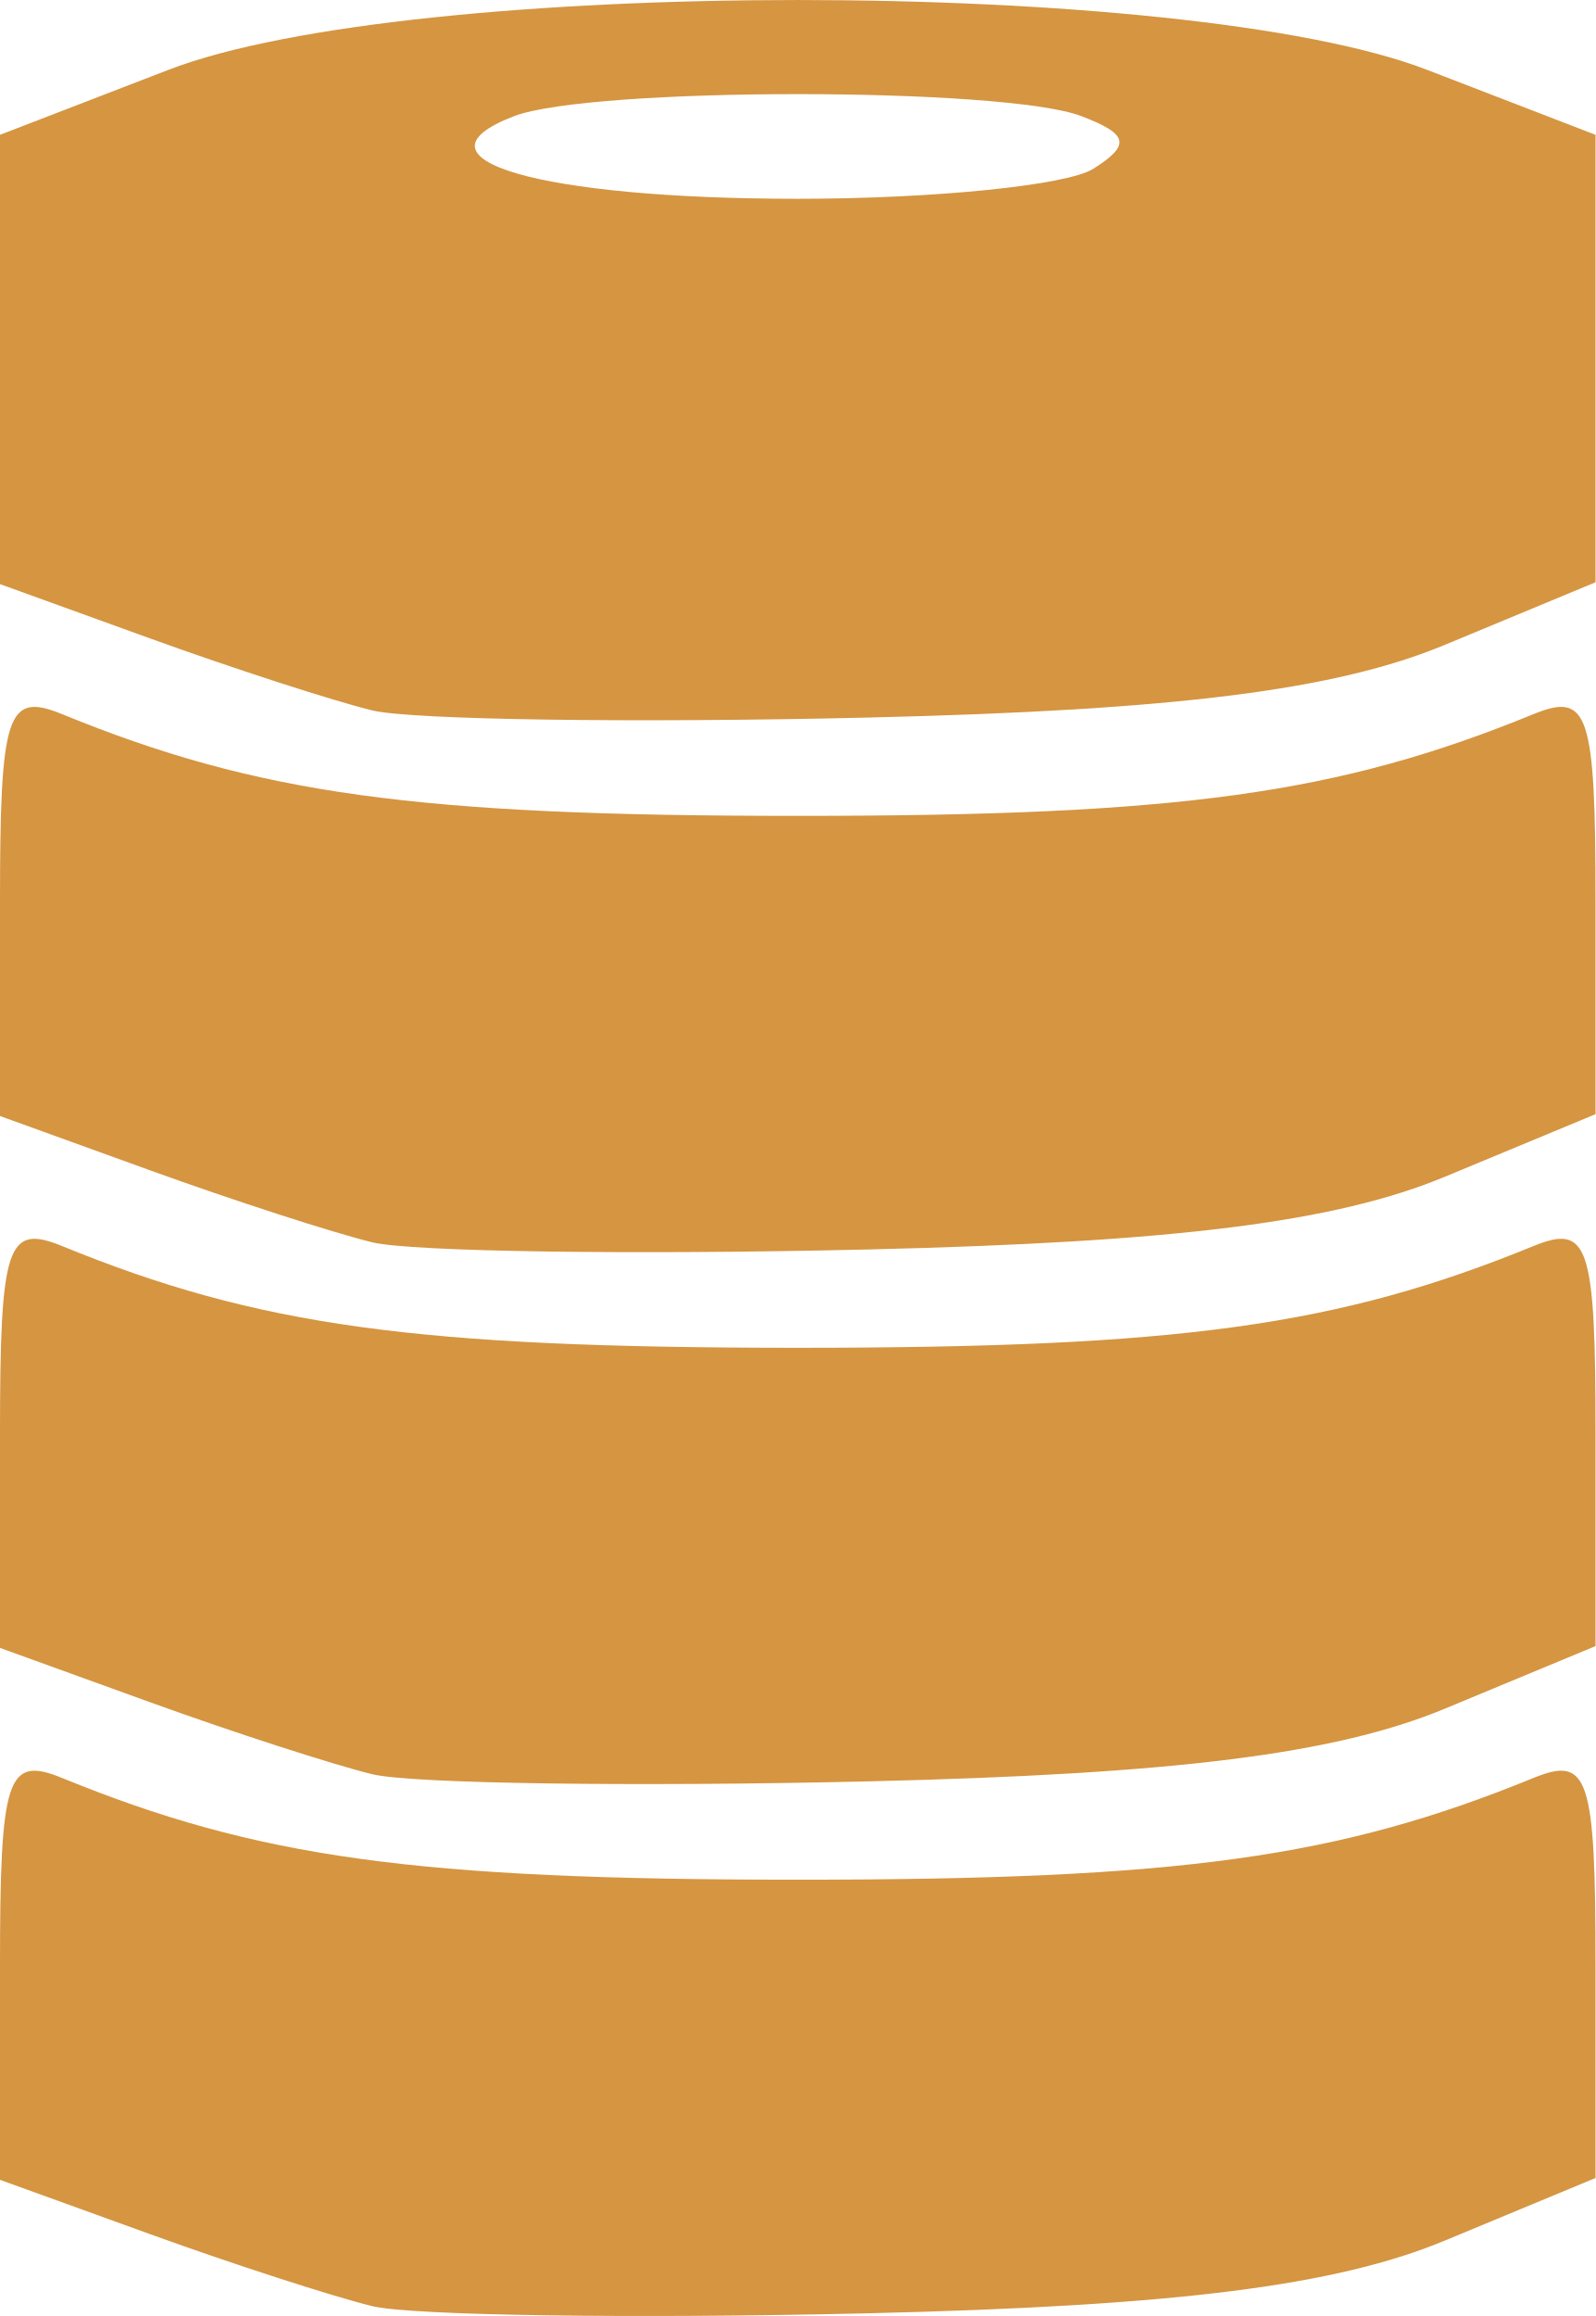
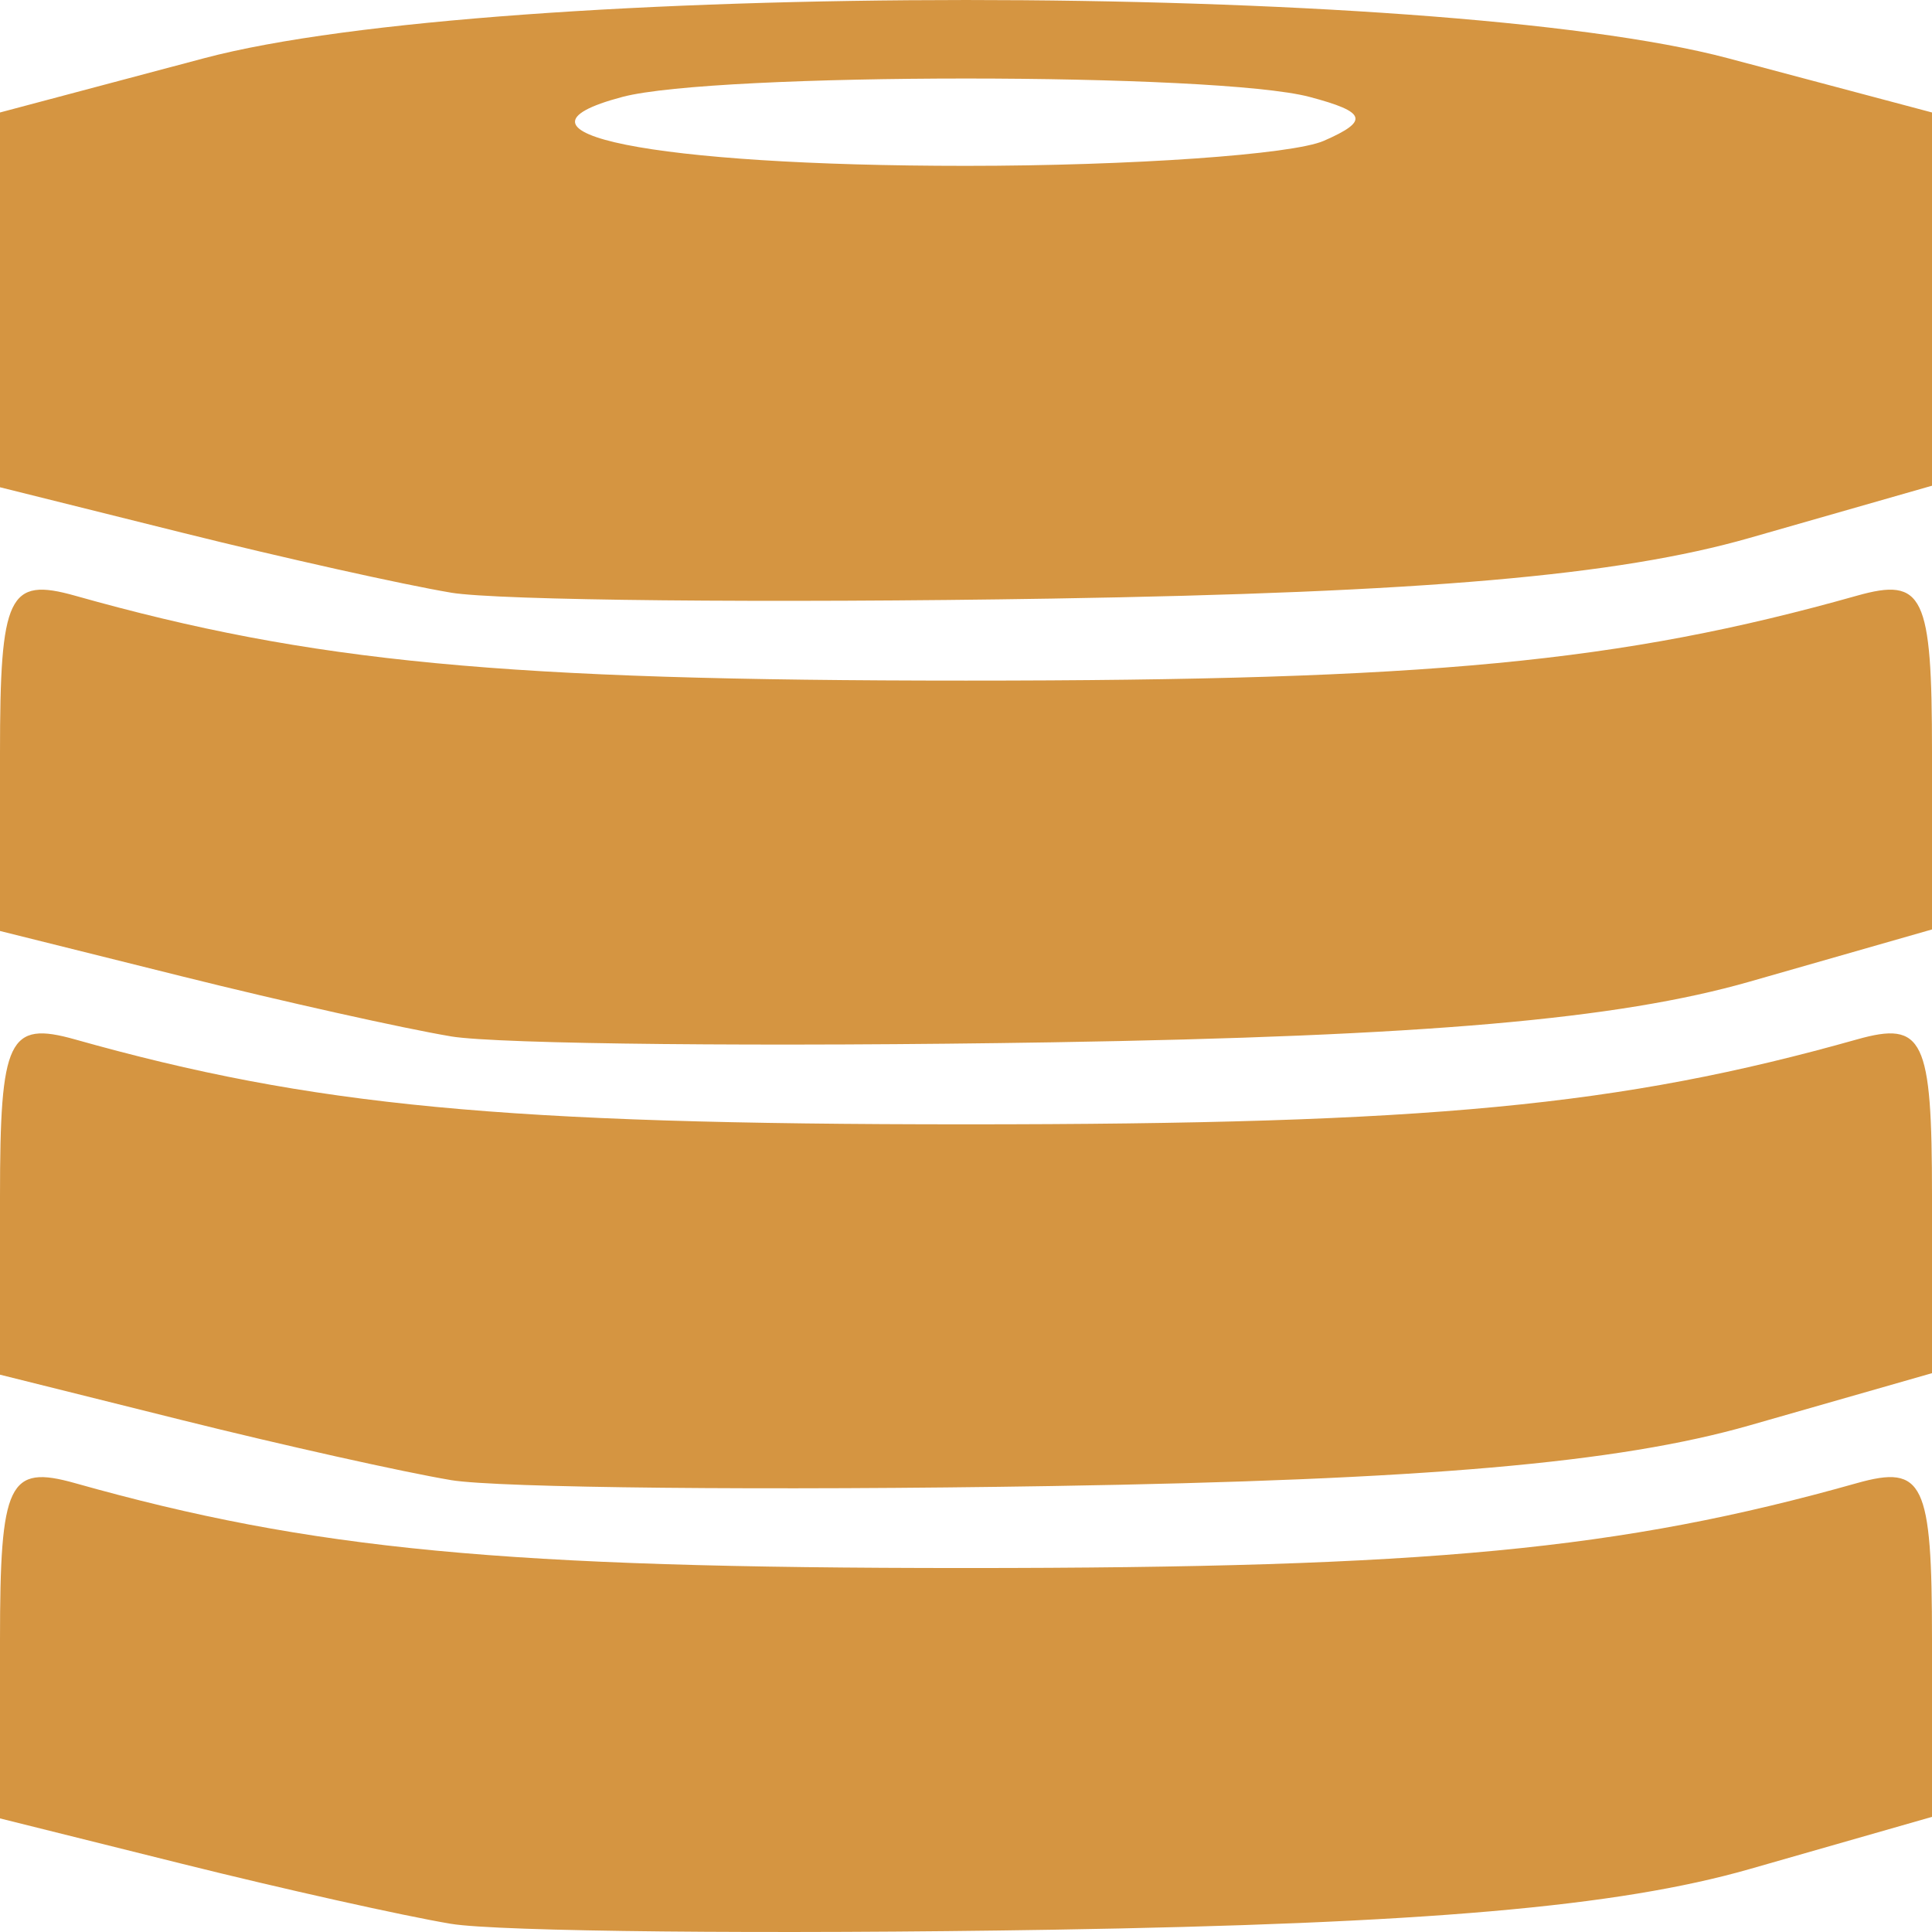
- <svg xmlns="http://www.w3.org/2000/svg" version="1.1" id="svg92" width="45" height="65.312" viewBox="0 0 45 65.312">
+ <svg xmlns="http://www.w3.org/2000/svg" version="1.1" id="svg92" width="64" height="64" viewBox="0 0 64 64">
  <defs id="defs96" />
-   <path style="fill:#d59541;fill-opacity:1" d="M 10.5,65.034 C 9.4,64.766 6.588,63.856 4.25,63.01 L 0,61.472 v -6.024 c 0,-5.343 0.198,-5.943 1.75,-5.309 5.511,2.253 9.968,2.869 20.75,2.869 10.782,0 15.239,-0.616 20.75,-2.869 1.552,-0.634 1.75,-0.036 1.75,5.283 v 5.998 l -4.25,1.765 c -3.071,1.276 -7.578,1.844 -16.25,2.05 -6.6,0.156 -12.9,0.066 -14,-0.201 z m 0,-15 C 9.4,49.766 6.588,48.856 4.25,48.01 L 0,46.472 v -6.024 c 0,-5.343 0.198,-5.943 1.75,-5.309 5.511,2.253 9.968,2.869 20.75,2.869 10.782,0 15.239,-0.616 20.75,-2.869 1.552,-0.634 1.75,-0.036 1.75,5.283 v 5.998 l -4.25,1.765 c -3.071,1.276 -7.578,1.844 -16.25,2.05 -6.6,0.156 -12.9,0.066 -14,-0.201 z m 0,-15 C 9.4,34.766 6.588,33.856 4.25,33.01 L 0,31.472 v -6.024 c 0,-5.343 0.198,-5.943 1.75,-5.309 5.511,2.253 9.968,2.869 20.75,2.869 10.782,0 15.239,-0.616 20.75,-2.869 1.552,-0.634 1.75,-0.036 1.75,5.283 v 5.998 l -4.25,1.765 c -3.071,1.276 -7.578,1.844 -16.25,2.05 -6.6,0.156 -12.9,0.066 -14,-0.201 z m 0,-15 C 9.4,19.766 6.588,18.856 4.25,18.01 L 0,16.472 V 10.137 3.802 L 4.75,1.97 c 6.807,-2.626 28.693,-2.626 35.5,0 L 45,3.802 v 6.309 6.309 l -4.25,1.765 c -3.071,1.276 -7.578,1.844 -16.25,2.05 -6.6,0.156 -12.9,0.066 -14,-0.201 z M 30.834,4.761 c 1.064,-0.674 0.997,-0.975 -0.332,-1.485 -2.159,-0.829 -13.845,-0.829 -16.004,0 -3.147,1.208 0.707,2.33 8.002,2.33 3.85,0 7.6,-0.38 8.334,-0.846 z" id="path102" />
+   <path style="fill:#d59541;fill-opacity:1;stroke-width:1.181" d="M 14.933,63.728 C 13.369,63.466 9.369,62.573 6.044,61.744 L 0,60.237 V 54.334 C 0,49.098 0.281,48.51 2.489,49.132 10.327,51.34 16.666,51.943 32,51.943 c 15.334,0 21.673,-0.604 29.511,-2.812 C 63.718,48.51 64,49.097 64,54.308 v 5.878 l -6.044,1.73 c -4.368,1.25 -10.778,1.807 -23.111,2.009 -9.387,0.153 -18.347,0.064 -19.911,-0.197 z m 0,-14.699 C 13.369,48.767 9.369,47.875 6.044,47.046 L 0,45.538 V 39.635 C 0,34.399 0.281,33.811 2.489,34.433 10.327,36.641 16.666,37.245 32,37.245 c 15.334,0 21.673,-0.604 29.511,-2.812 C 63.718,33.811 64,34.398 64,39.61 v 5.878 l -6.044,1.73 c -4.368,1.25 -10.778,1.807 -23.111,2.009 -9.387,0.153 -18.347,0.064 -19.911,-0.197 z m 0,-14.699 C 13.369,34.068 9.369,33.176 6.044,32.347 L 0,30.84 V 24.936 C 0,19.7 0.281,19.112 2.489,19.734 10.327,21.942 16.666,22.546 32,22.546 c 15.334,0 21.673,-0.604 29.511,-2.812 C 63.718,19.112 64,19.699 64,24.911 v 5.878 l -6.044,1.73 c -4.368,1.25 -10.778,1.807 -23.111,2.009 -9.387,0.153 -18.347,0.064 -19.911,-0.197 z m 0,-14.699 C 13.369,19.369 9.369,18.477 6.044,17.648 L 0,16.141 V 9.933 3.726 L 6.756,1.93 c 9.681,-2.573 40.808,-2.573 50.489,0 L 64,3.726 v 6.182 6.182 l -6.044,1.73 c -4.368,1.25 -10.778,1.807 -23.111,2.009 -9.387,0.153 -18.347,0.064 -19.911,-0.197 z M 43.853,4.665 C 45.366,4.004 45.27,3.71 43.381,3.21 c -3.071,-0.812 -19.69,-0.812 -22.761,0 C 16.143,4.394 21.625,5.494 32,5.494 c 5.476,0 10.809,-0.373 11.853,-0.829 z" id="path102" />
</svg>
